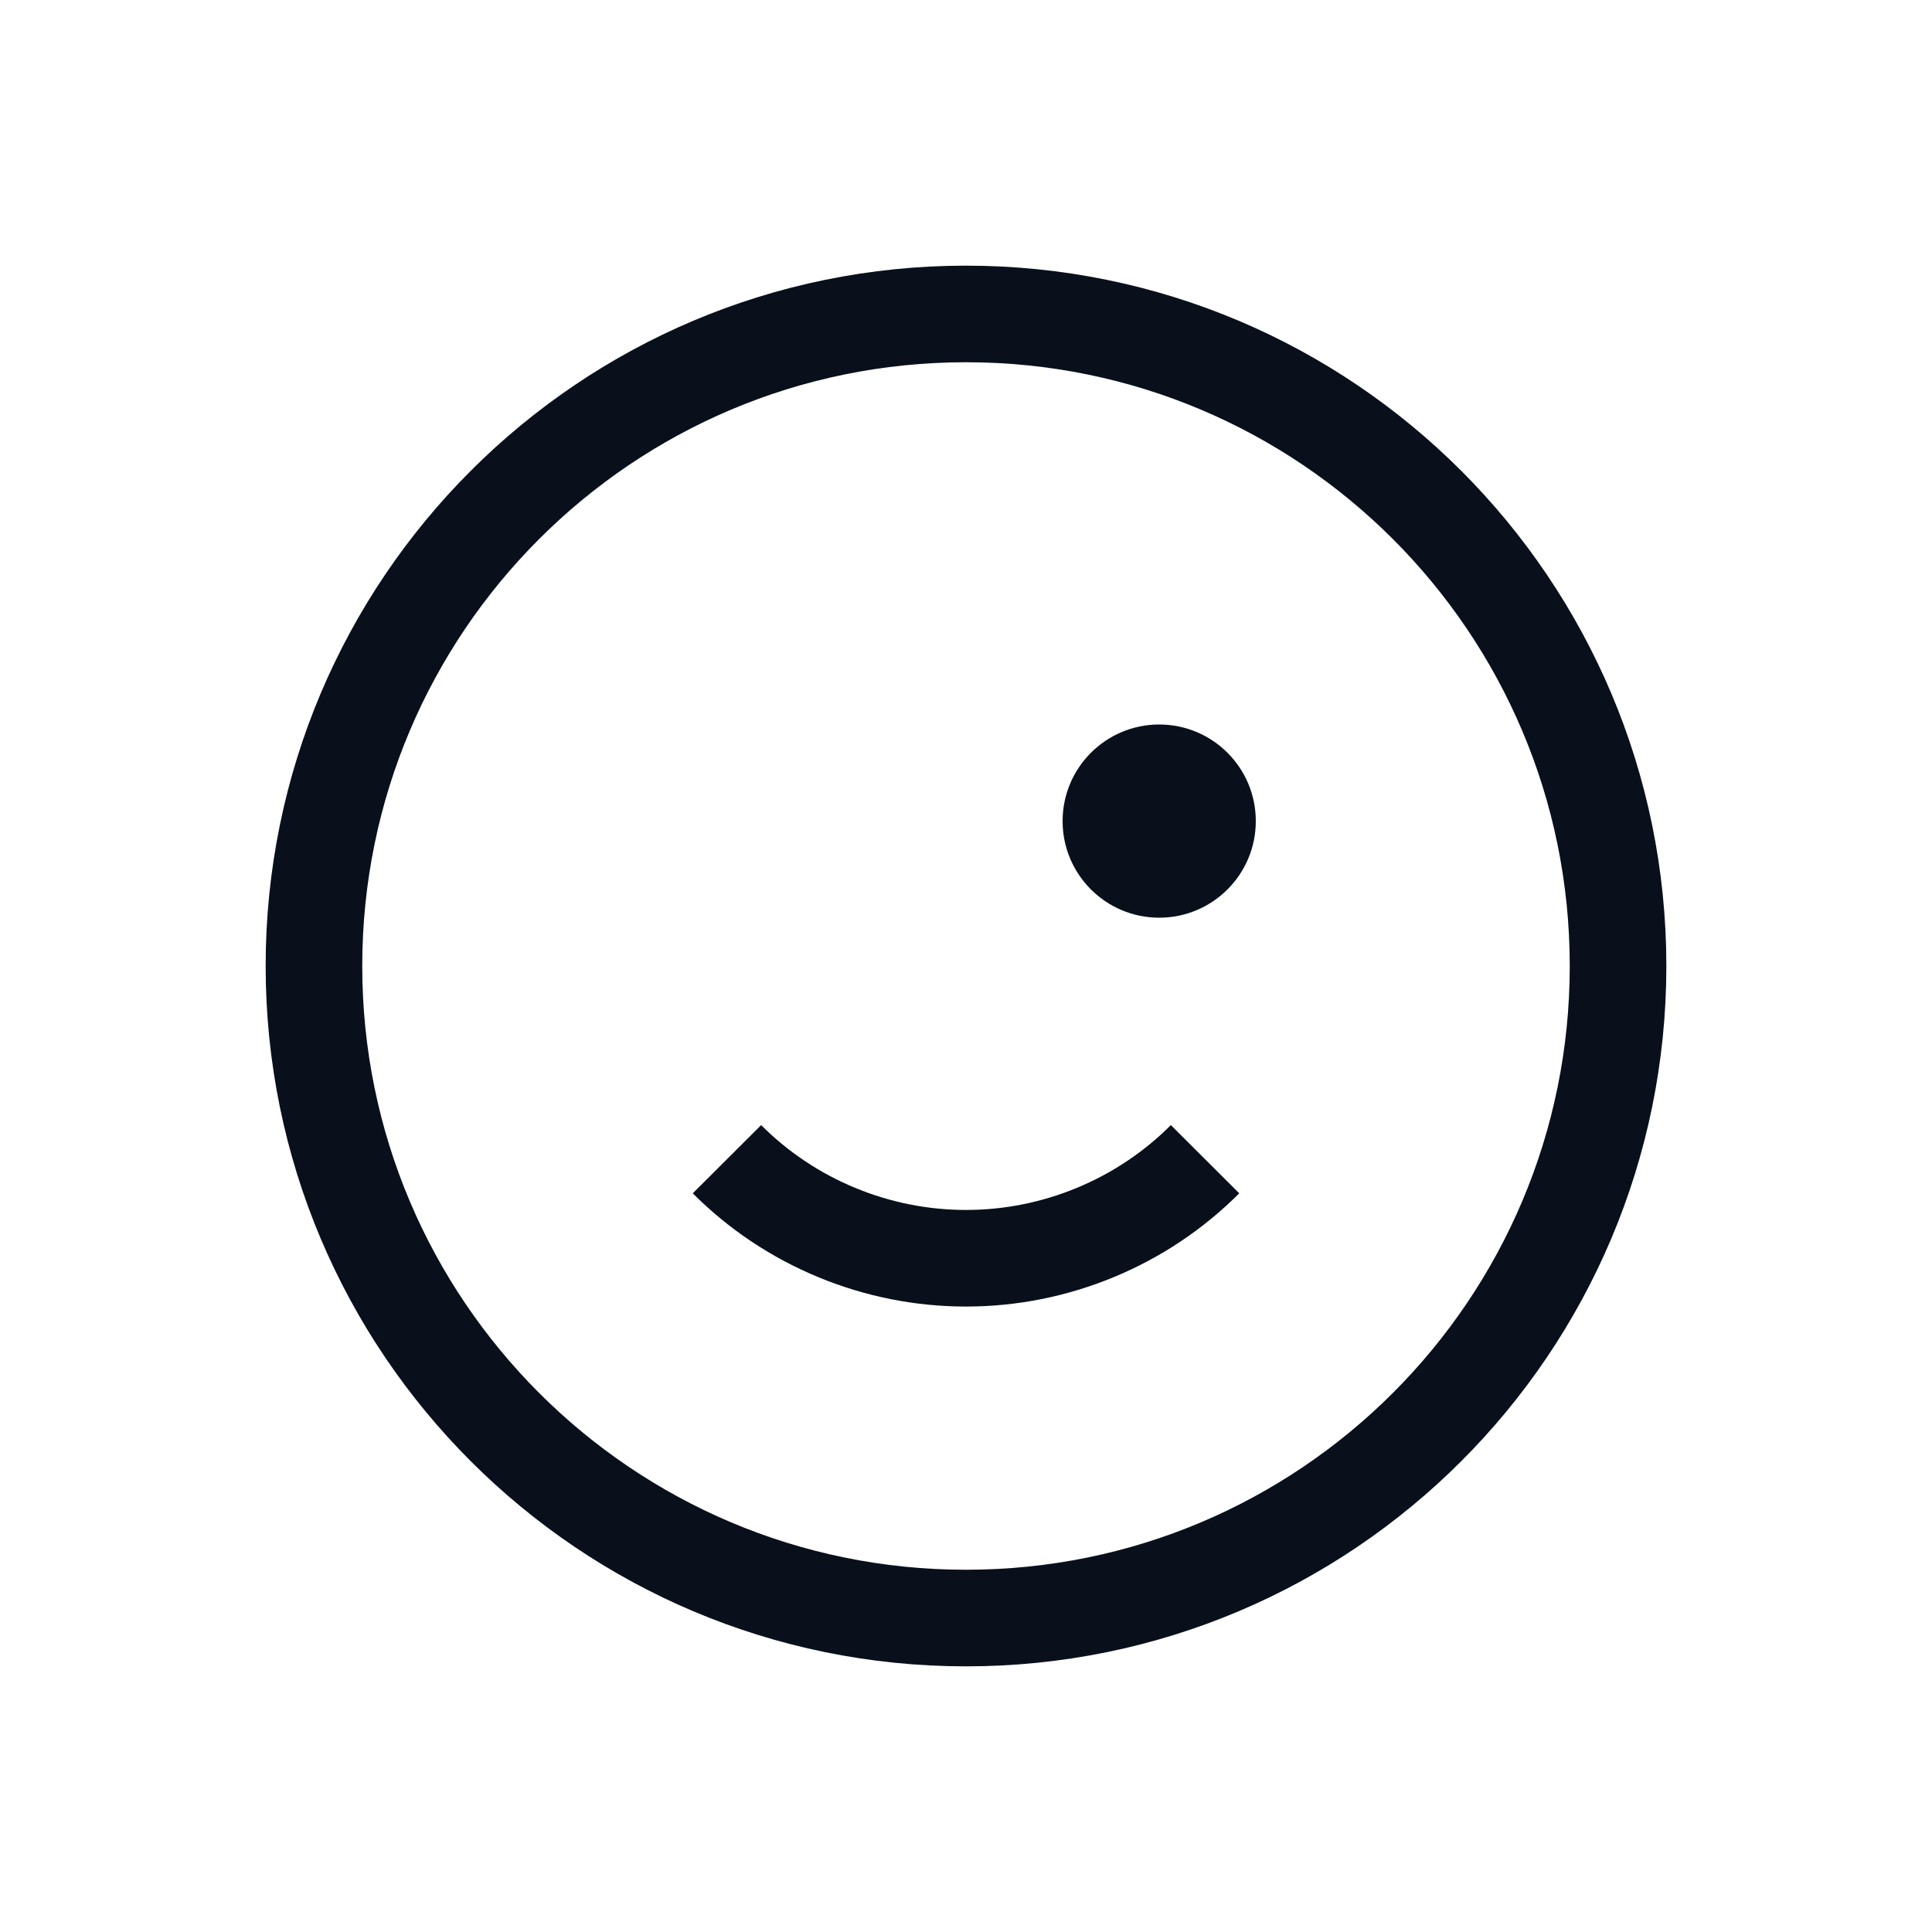
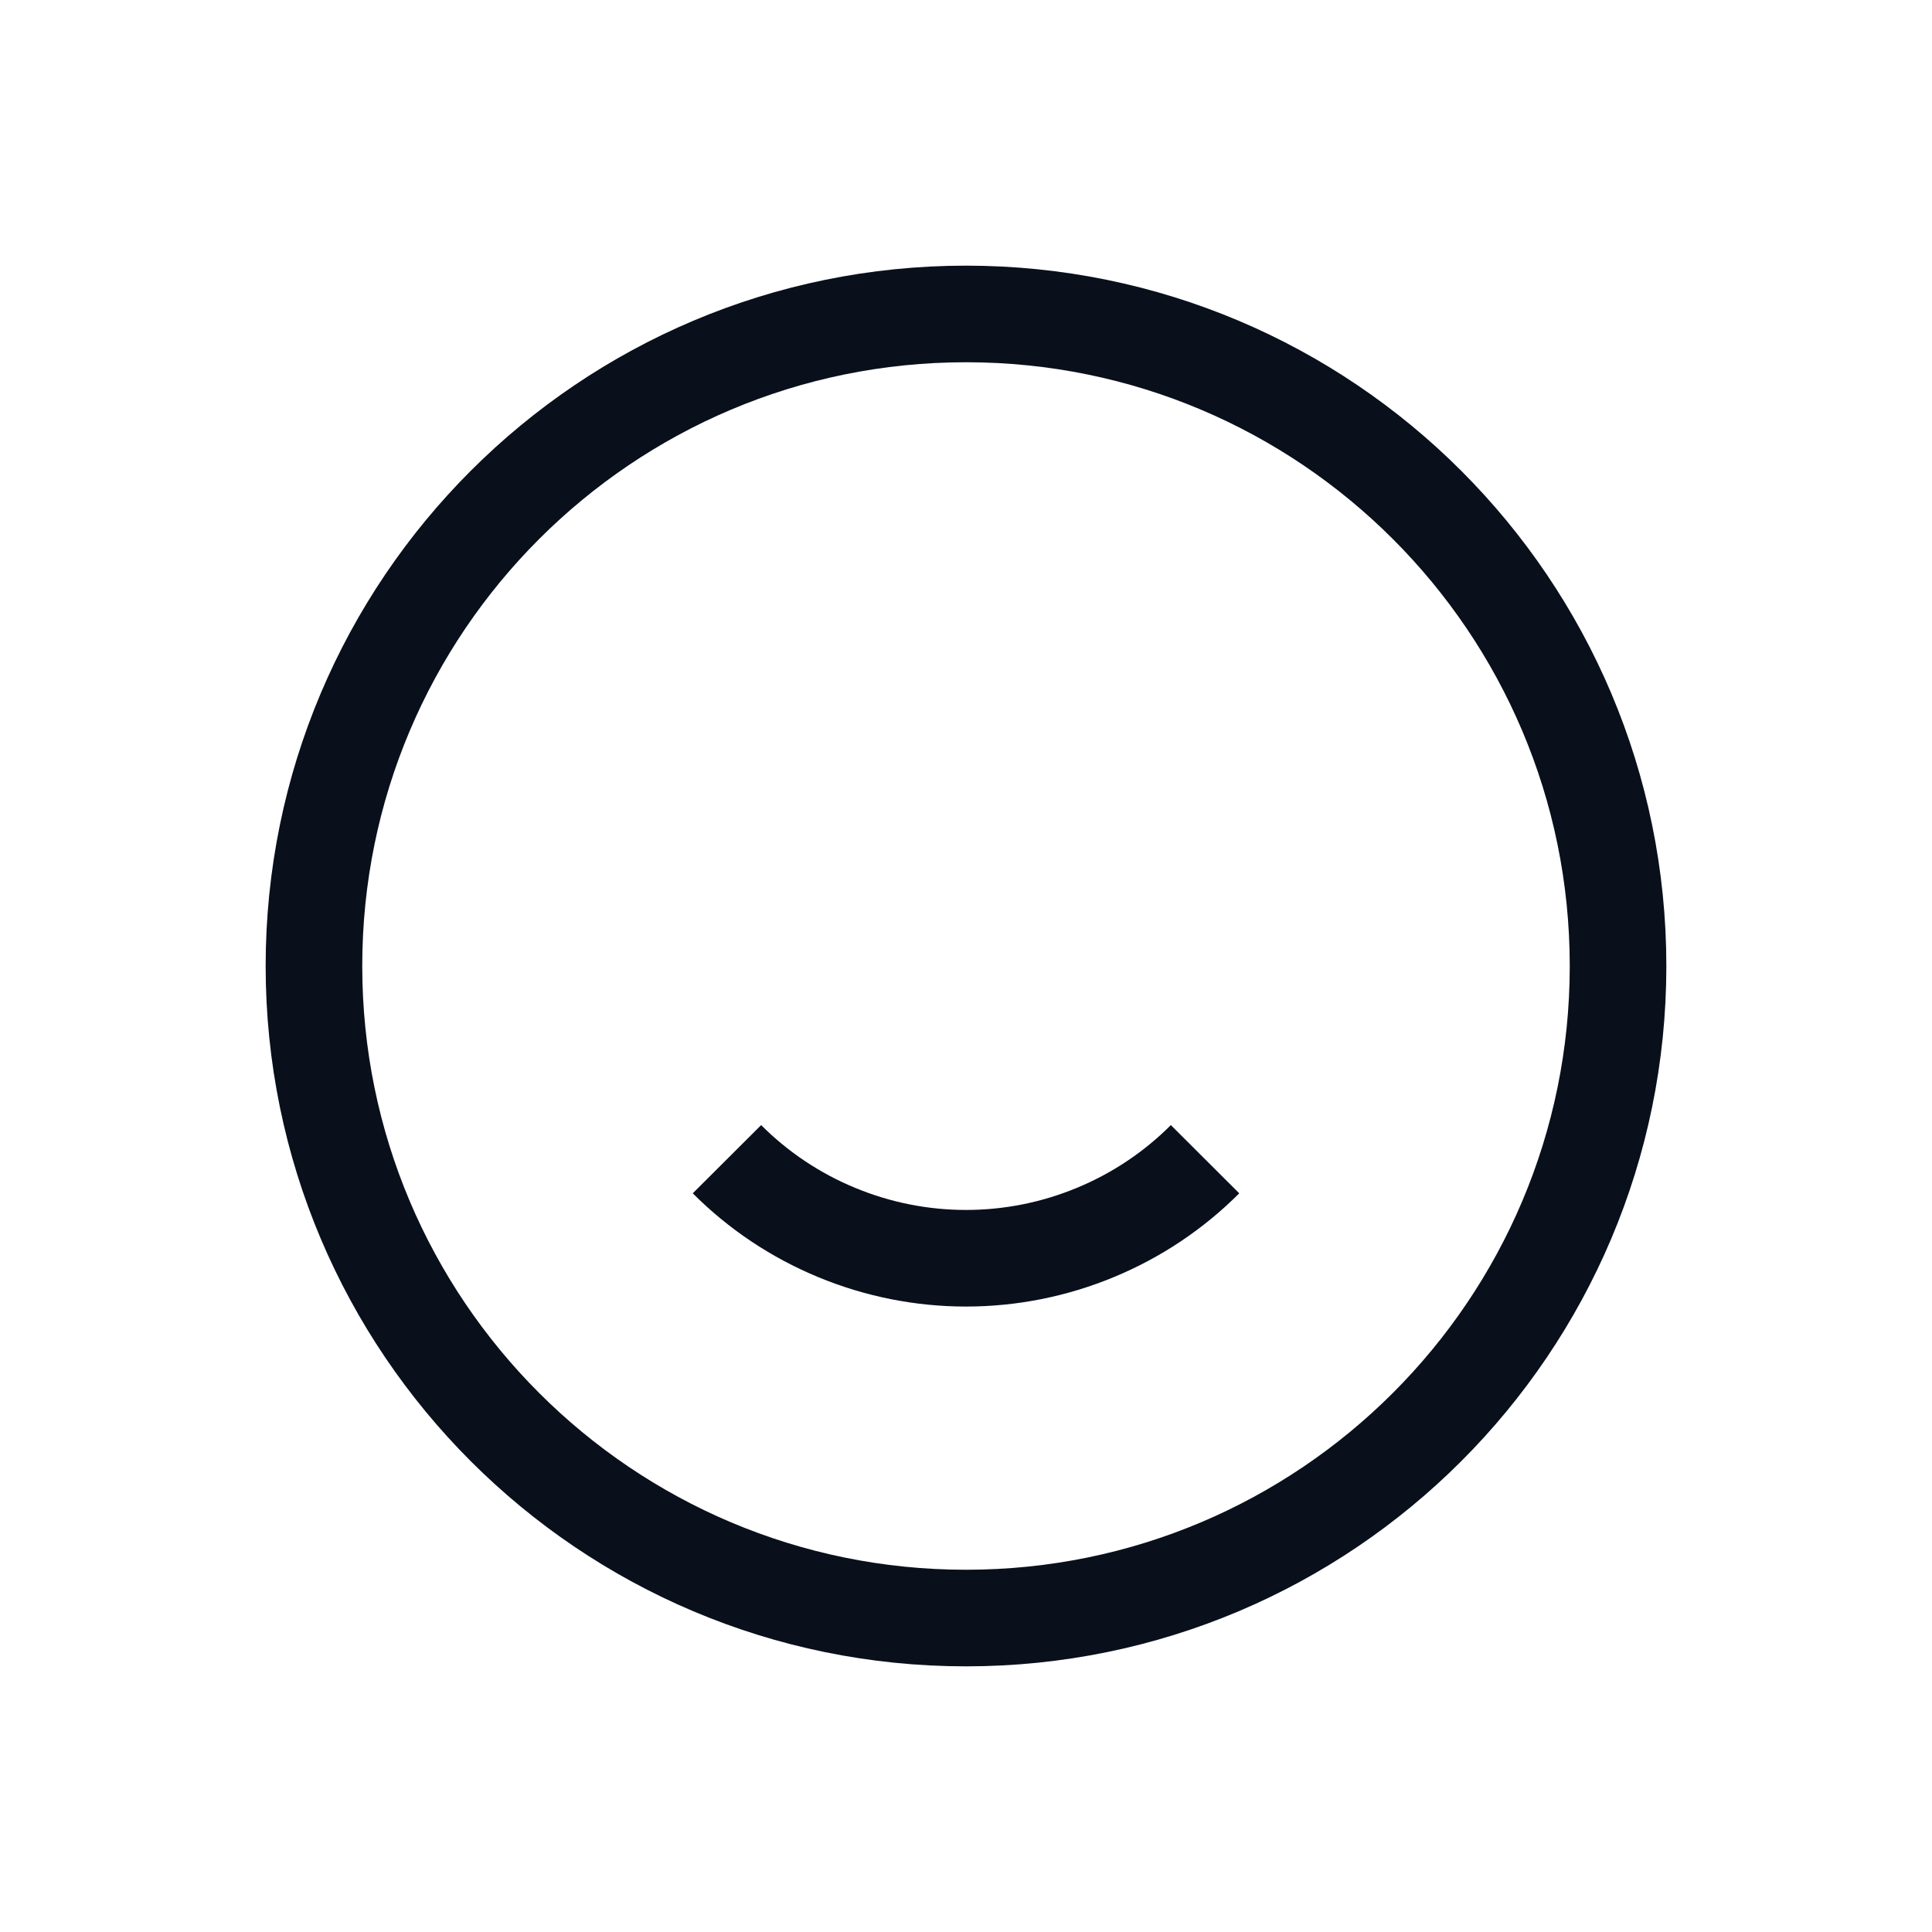
<svg xmlns="http://www.w3.org/2000/svg" width="26" height="26" viewBox="0 0 26 26" fill="none">
  <circle cx="13" cy="13" r="8.775" stroke="#09101C" stroke-width="1.3" />
  <path d="M9.783 15.6C10.205 16.023 10.707 16.358 11.259 16.586C11.811 16.815 12.402 16.933 13 16.933C13.598 16.933 14.189 16.815 14.741 16.586C15.293 16.358 15.795 16.023 16.217 15.6" stroke="#09101C" stroke-width="1.3" />
-   <ellipse cx="10.4" cy="11.05" rx="1.3" ry="1.3" />
-   <ellipse cx="15.6" cy="11.05" rx="1.3" ry="1.3" fill="#09101C" />
</svg>
